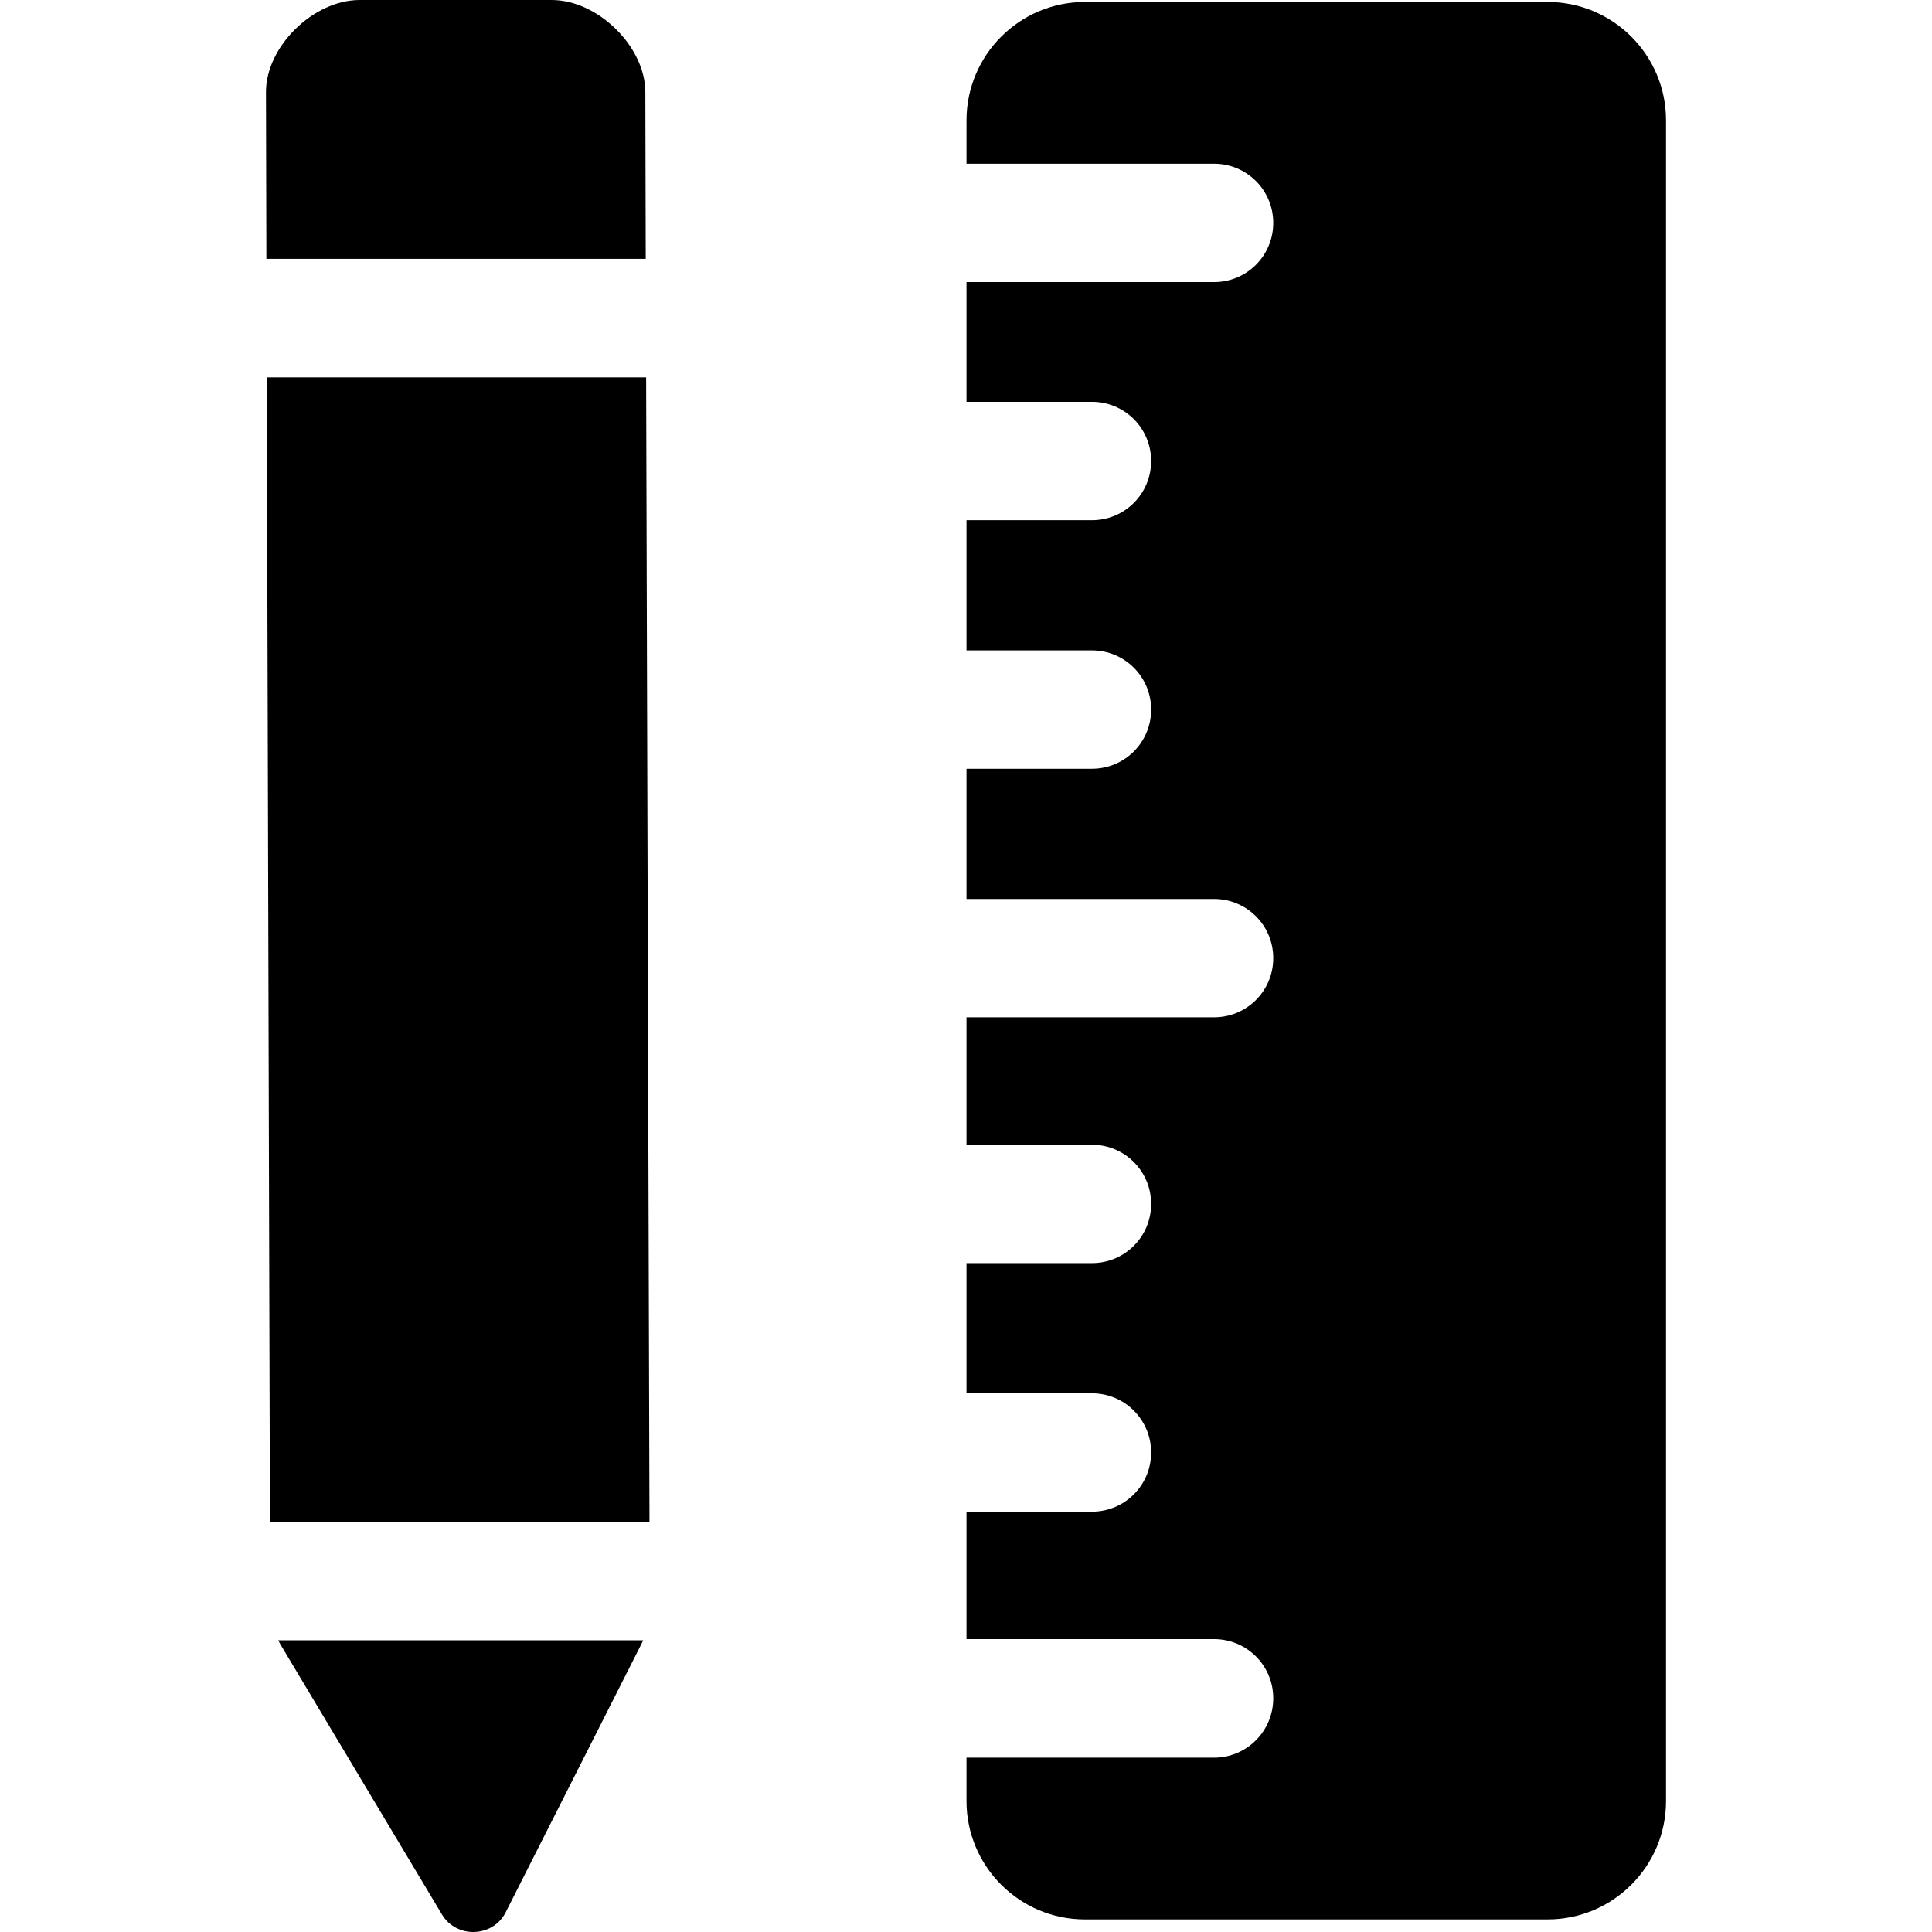
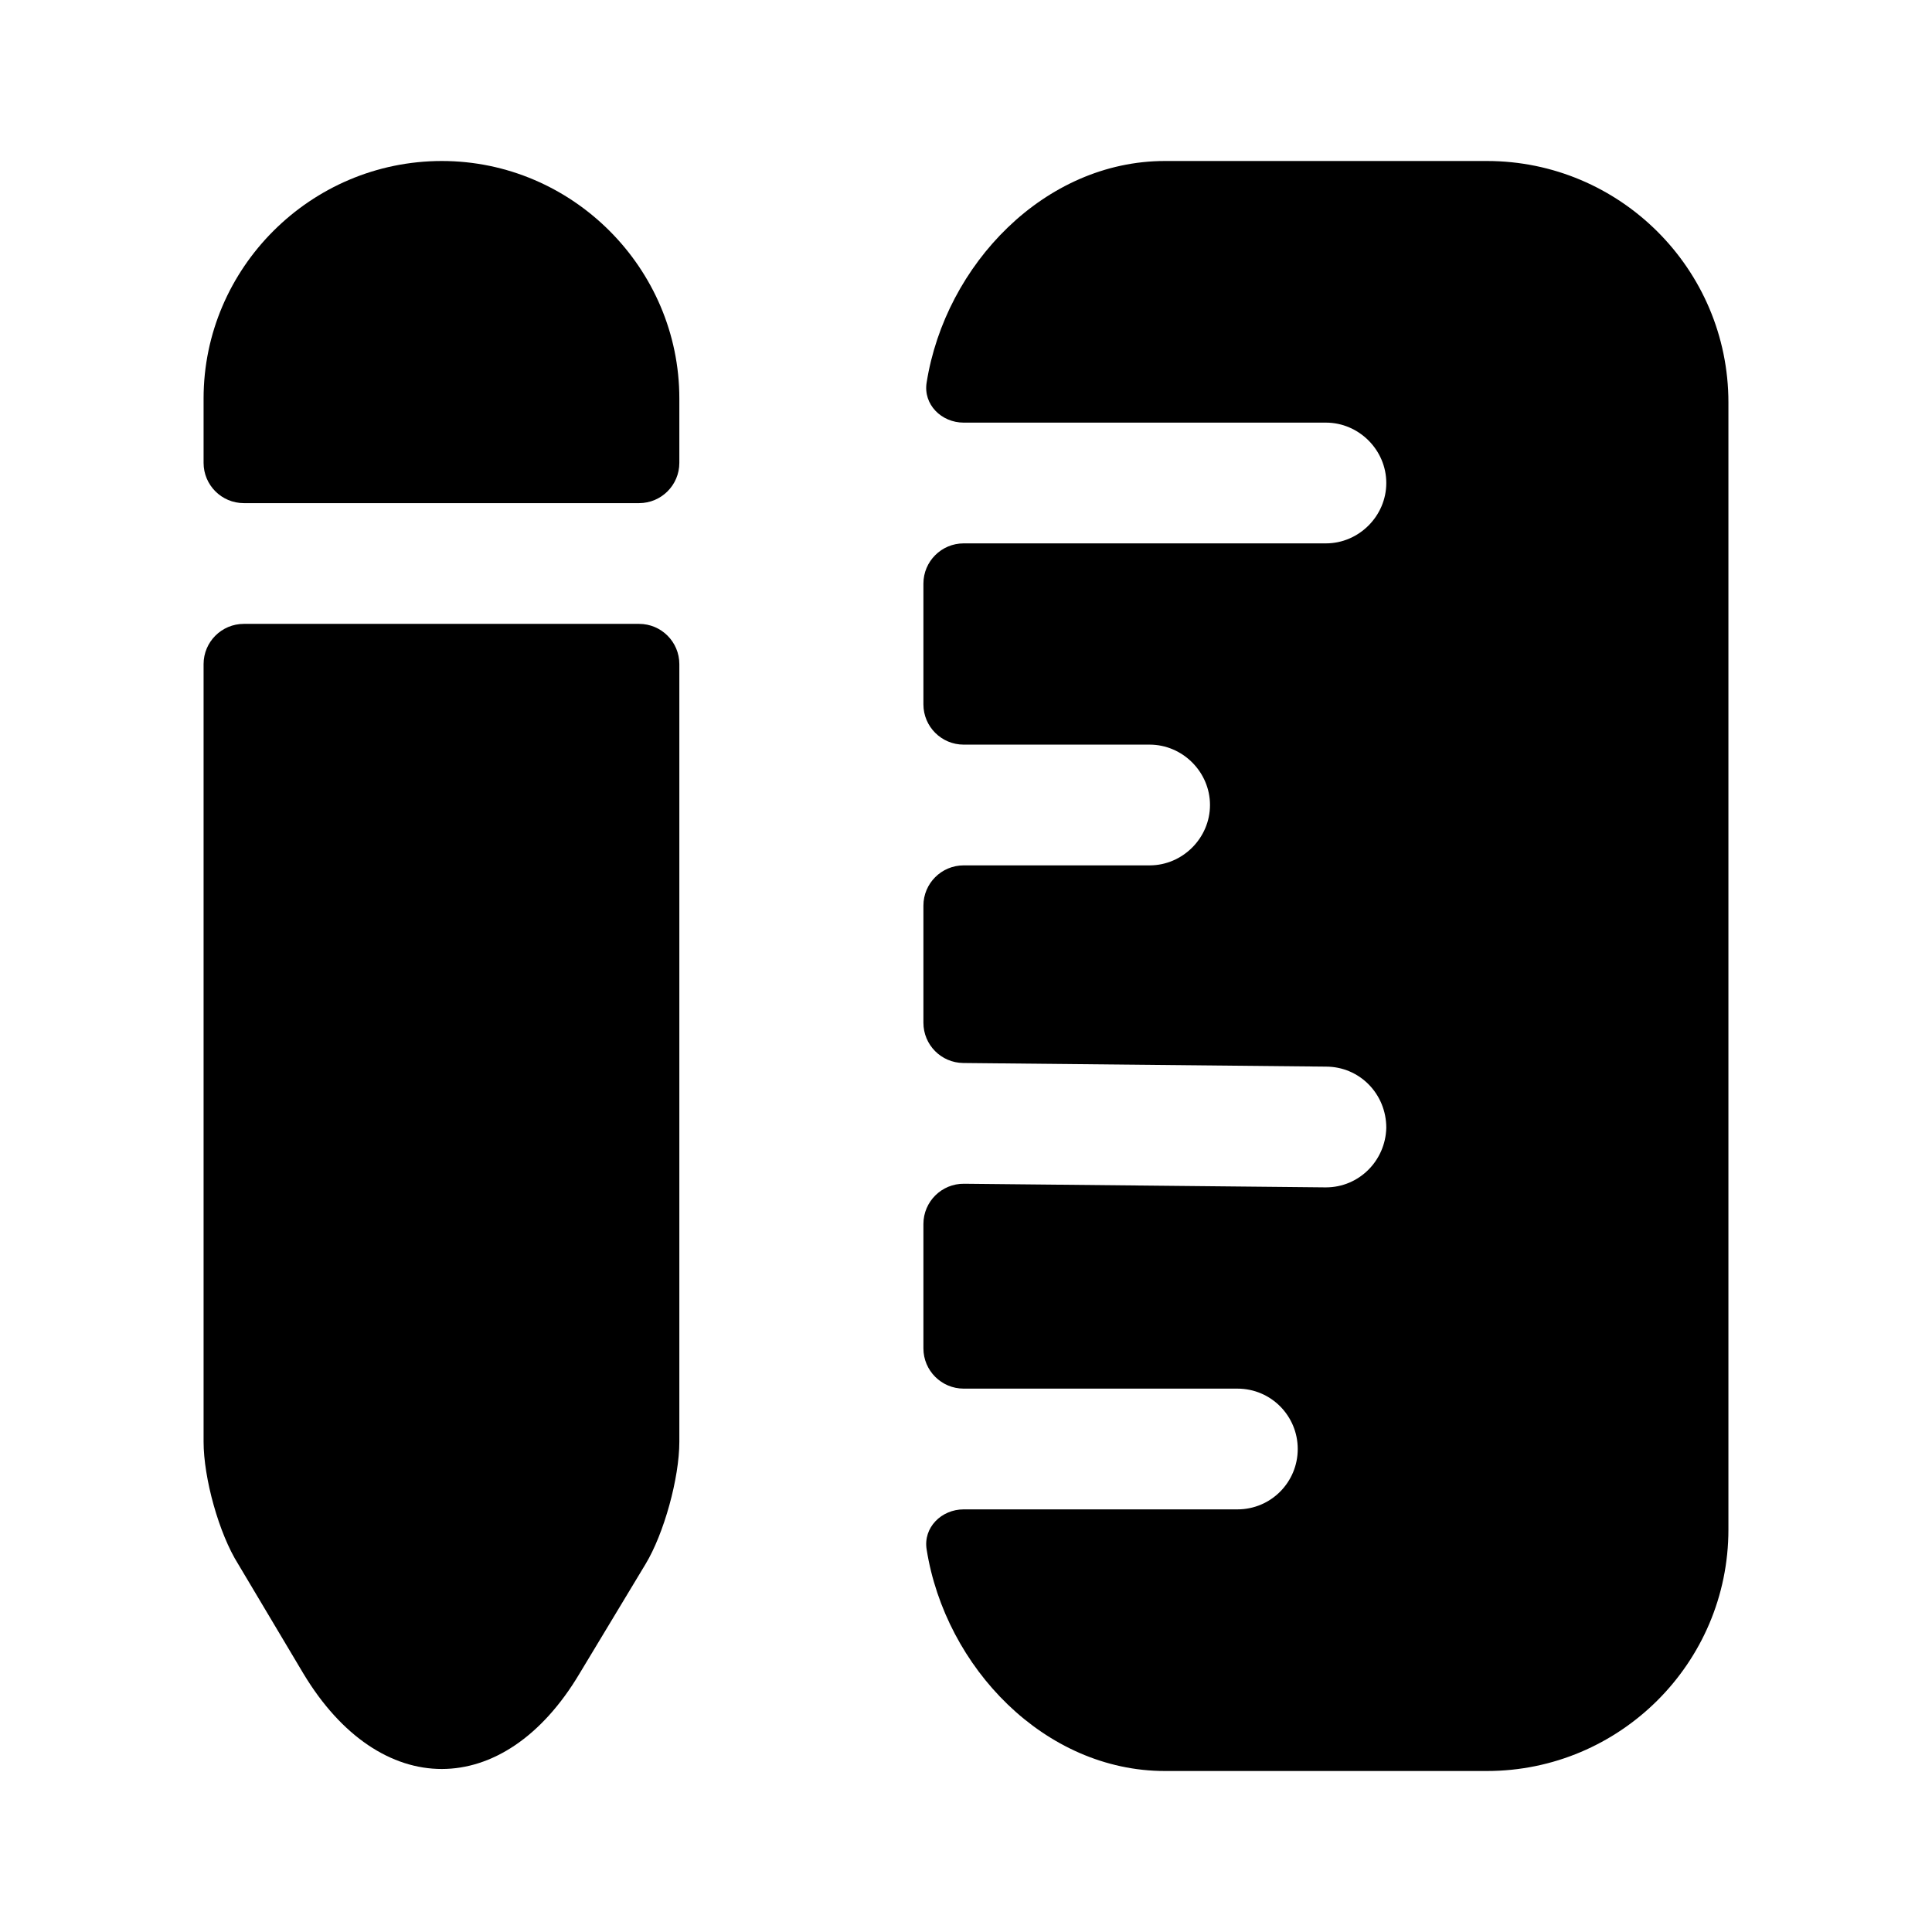
- <svg xmlns="http://www.w3.org/2000/svg" class="size-4 text-gray-700" viewBox="0 0 979.374 979.373" fill="currentColor">
-   <g>
-     <path d="M615.436,891h-125.5v22c0,33.101,26.9,60,60,60h234.601c33.1,0,60-26.899,60-60V61c0-33.1-26.9-60-60-60H549.936       c-33.1,0-60,26.9-60,60v22h125.5c16.601,0,30,13.4,30,30c0,16.6-13.399,30-30,30h-125.5v60.7h63.601c16.6,0,30,13.4,30,30       s-13.4,30-30,30h-63.601v66h63.601c16.6,0,30,13.4,30,30s-13.4,30-30,30h-63.601v66h125.5c16.601,0,30,13.4,30,30s-13.399,30-30,30       h-125.5v64.6h63.601c16.6,0,30,13.4,30,30c0,16.601-13.4,30-30,30h-63.601v66h63.601c16.6,0,30,13.4,30,30c0,16.601-13.4,30-30,30       h-63.601V830.9h125.5c16.601,0,30,13.399,30,30C645.436,877.5,632.037,891,615.436,891z" />
-     <path d="M224.037,970.5c7.4,12.3,25.8,11.7,32.3-1.1l69.2-136.8c0.2-0.4,0.3-0.7,0.5-1.101h-185c0.3,0.601,0.7,1.3,1,1.9       L224.037,970.5z" />
-     <path d="M279.636,0h-97.3c-23.5,0-47.5,23.6-47.5,46.6l0.2,84.6h192.3l-0.2-84.5C327.136,23.7,303.136,0,279.636,0z" />
-     <polygon points="327.537,191.3 135.236,191.3 136.836,771.5 329.237,771.5" />
-   </g>
+ <svg xmlns="http://www.w3.org/2000/svg" width="800px" height="800px" viewBox="0 0 24 24" fill="currentColor">
+   <path d="M18.471 2H14.471C12.978 2 11.744 3.286 11.511 4.752C11.467 5.025 11.695 5.25 11.971 5.25H16.471C16.881 5.25 17.221 5.59 17.221 6C17.221 6.41 16.881 6.75 16.471 6.75H11.971C11.695 6.75 11.471 6.974 11.471 7.25V8.75C11.471 9.026 11.695 9.25 11.971 9.25H14.281C14.691 9.25 15.031 9.59 15.031 10C15.031 10.41 14.691 10.75 14.281 10.75H11.971C11.695 10.75 11.471 10.974 11.471 11.25V12.705C11.471 12.979 11.691 13.202 11.966 13.205L16.471 13.25C16.891 13.25 17.221 13.59 17.221 14.01C17.211 14.42 16.881 14.75 16.471 14.75C16.461 14.75 16.461 14.75 16.461 14.75L11.976 14.705C11.698 14.702 11.471 14.927 11.471 15.205V16.75C11.471 17.026 11.695 17.25 11.971 17.25H15.371C15.791 17.25 16.121 17.59 16.121 18C16.121 18.41 15.791 18.75 15.371 18.75H11.971C11.695 18.75 11.467 18.975 11.511 19.248C11.744 20.714 12.978 22 14.471 22H18.471C20.121 22 21.471 20.66 21.471 19V5C21.471 3.34 20.121 2 18.471 2Z" />
+   <path d="M8.439 4.95V5.75C8.439 6.026 8.215 6.25 7.939 6.25H3.029C2.753 6.25 2.529 6.026 2.529 5.75V4.95C2.529 3.33 3.859 2 5.489 2C7.109 2 8.439 3.33 8.439 4.95Z" />
+   <path d="M2.529 17.91C2.529 18.36 2.719 19.05 2.959 19.43L3.769 20.79C4.719 22.37 6.259 22.37 7.199 20.79L8.019 19.43C8.249 19.05 8.439 18.36 8.439 17.91V8.25C8.439 7.974 8.215 7.75 7.939 7.75H3.029C2.753 7.75 2.529 7.974 2.529 8.25V17.91Z" />
</svg>
